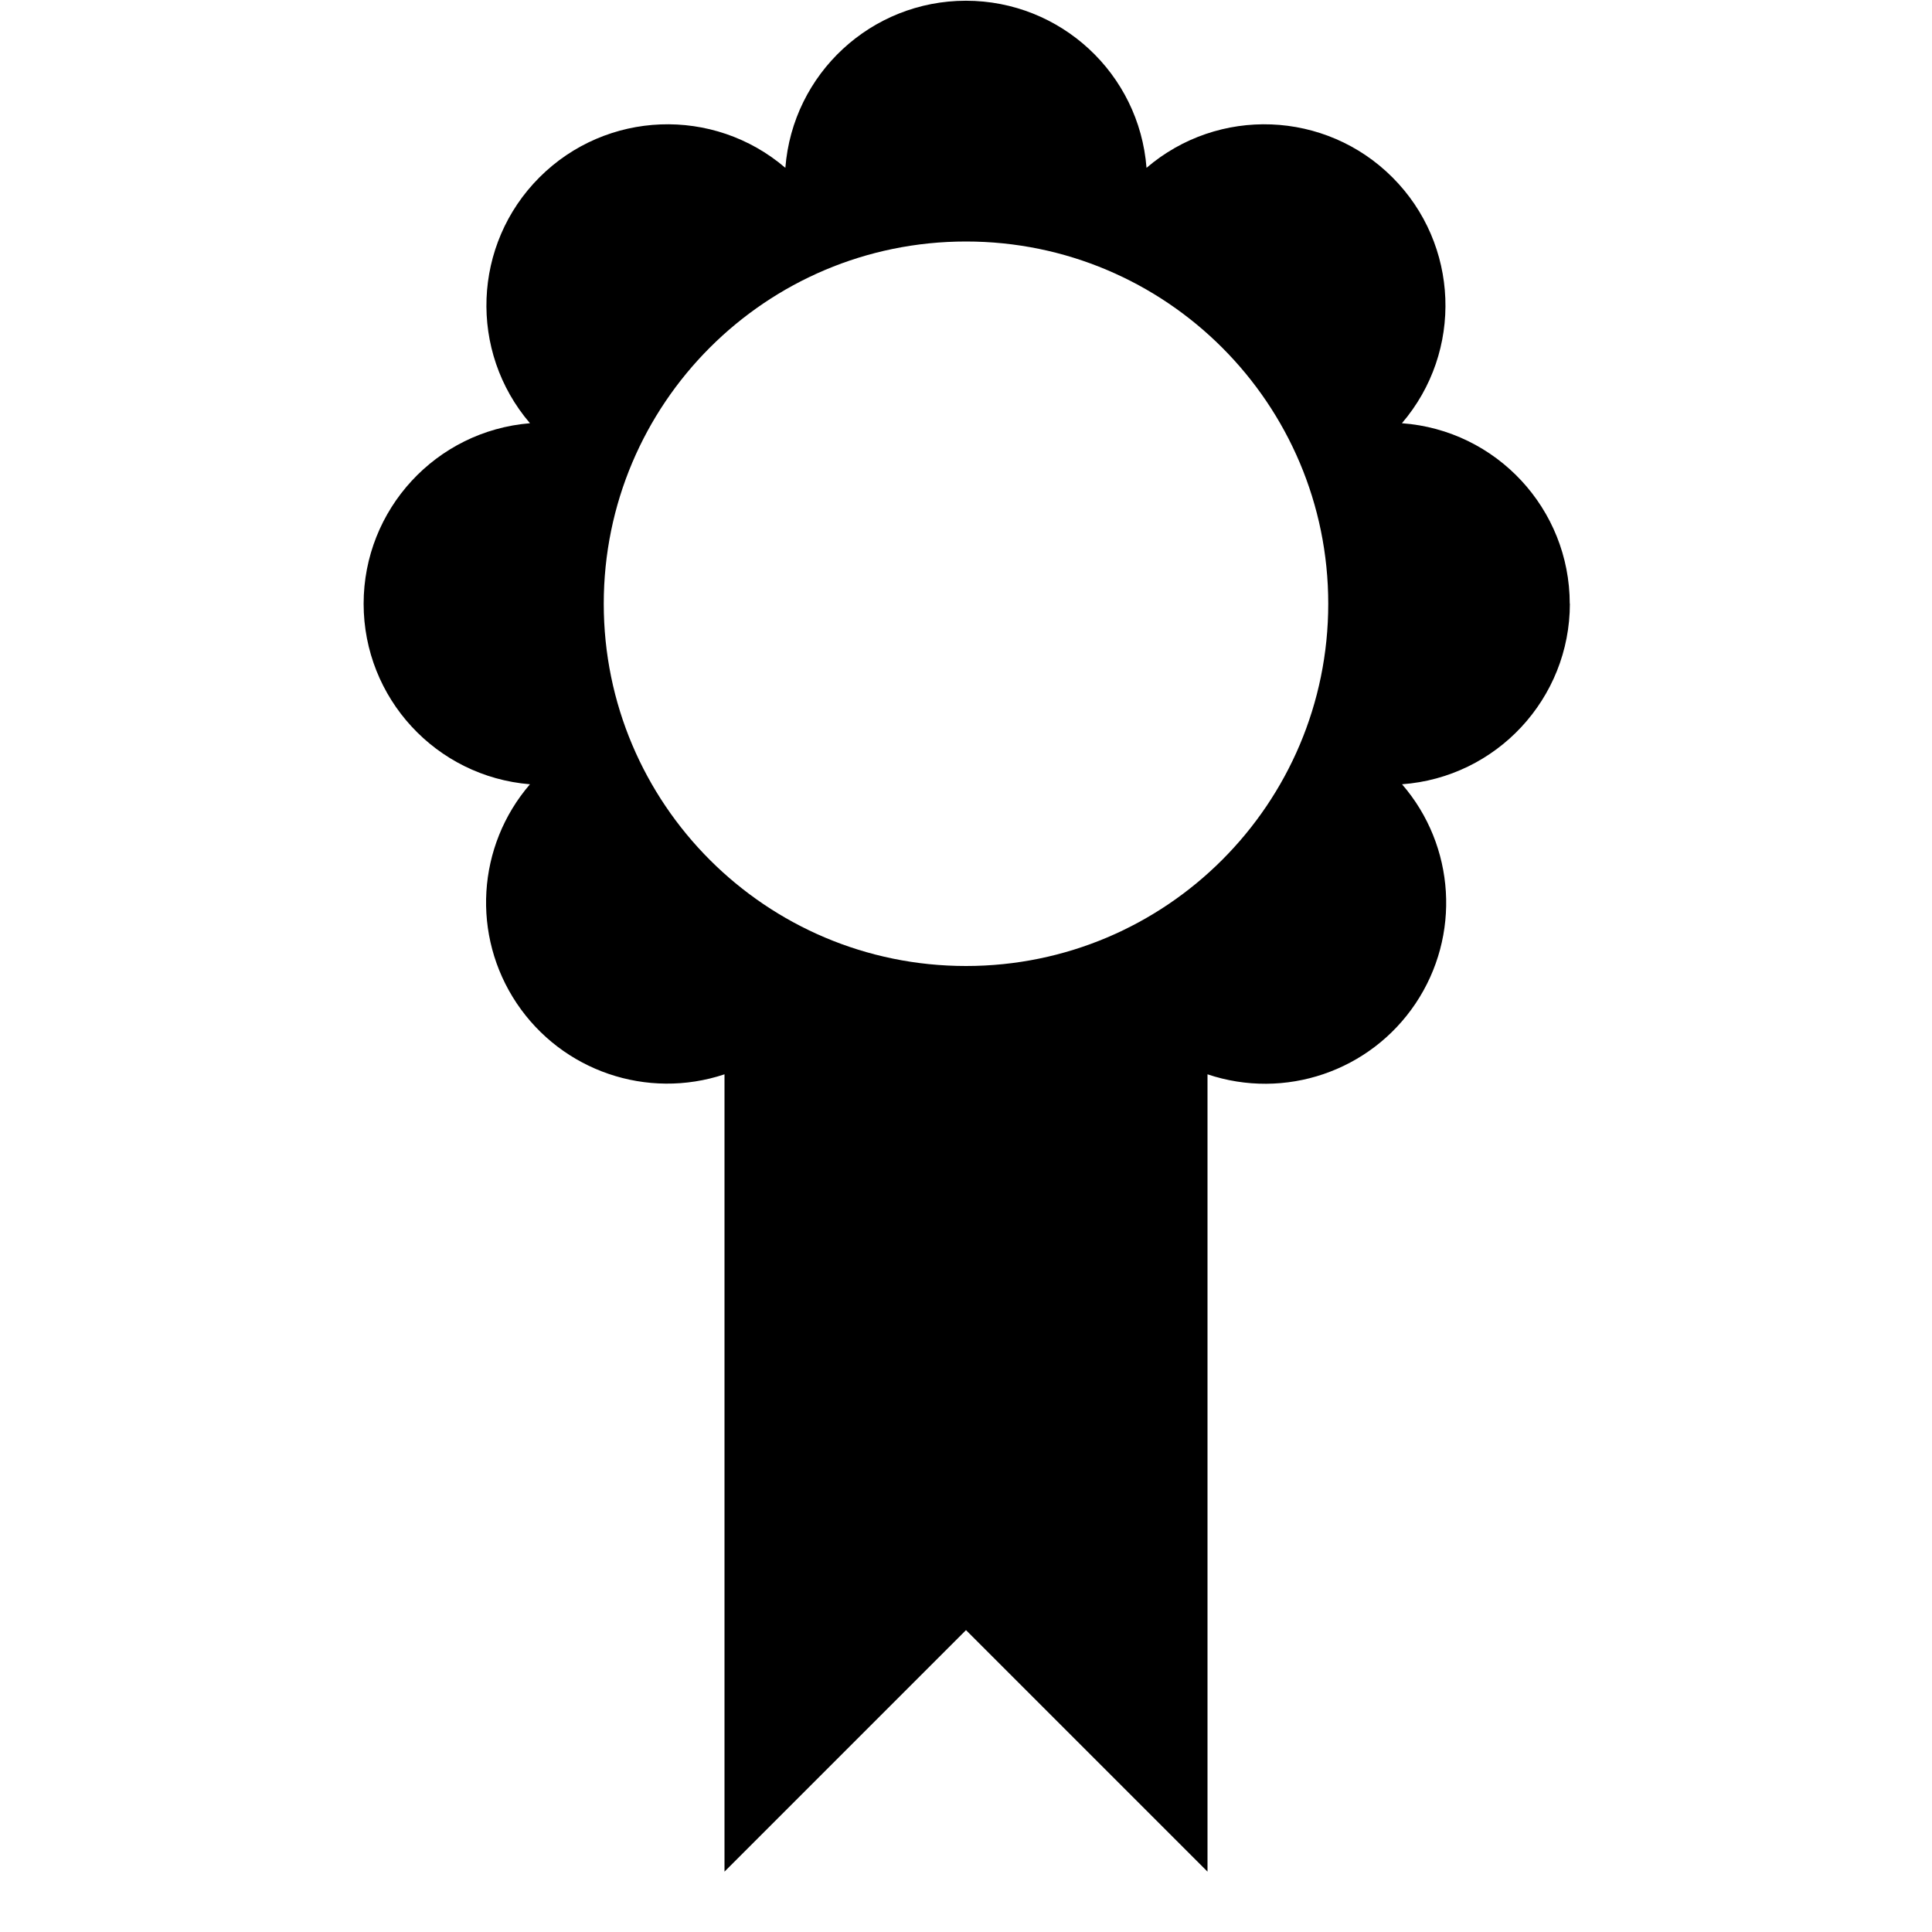
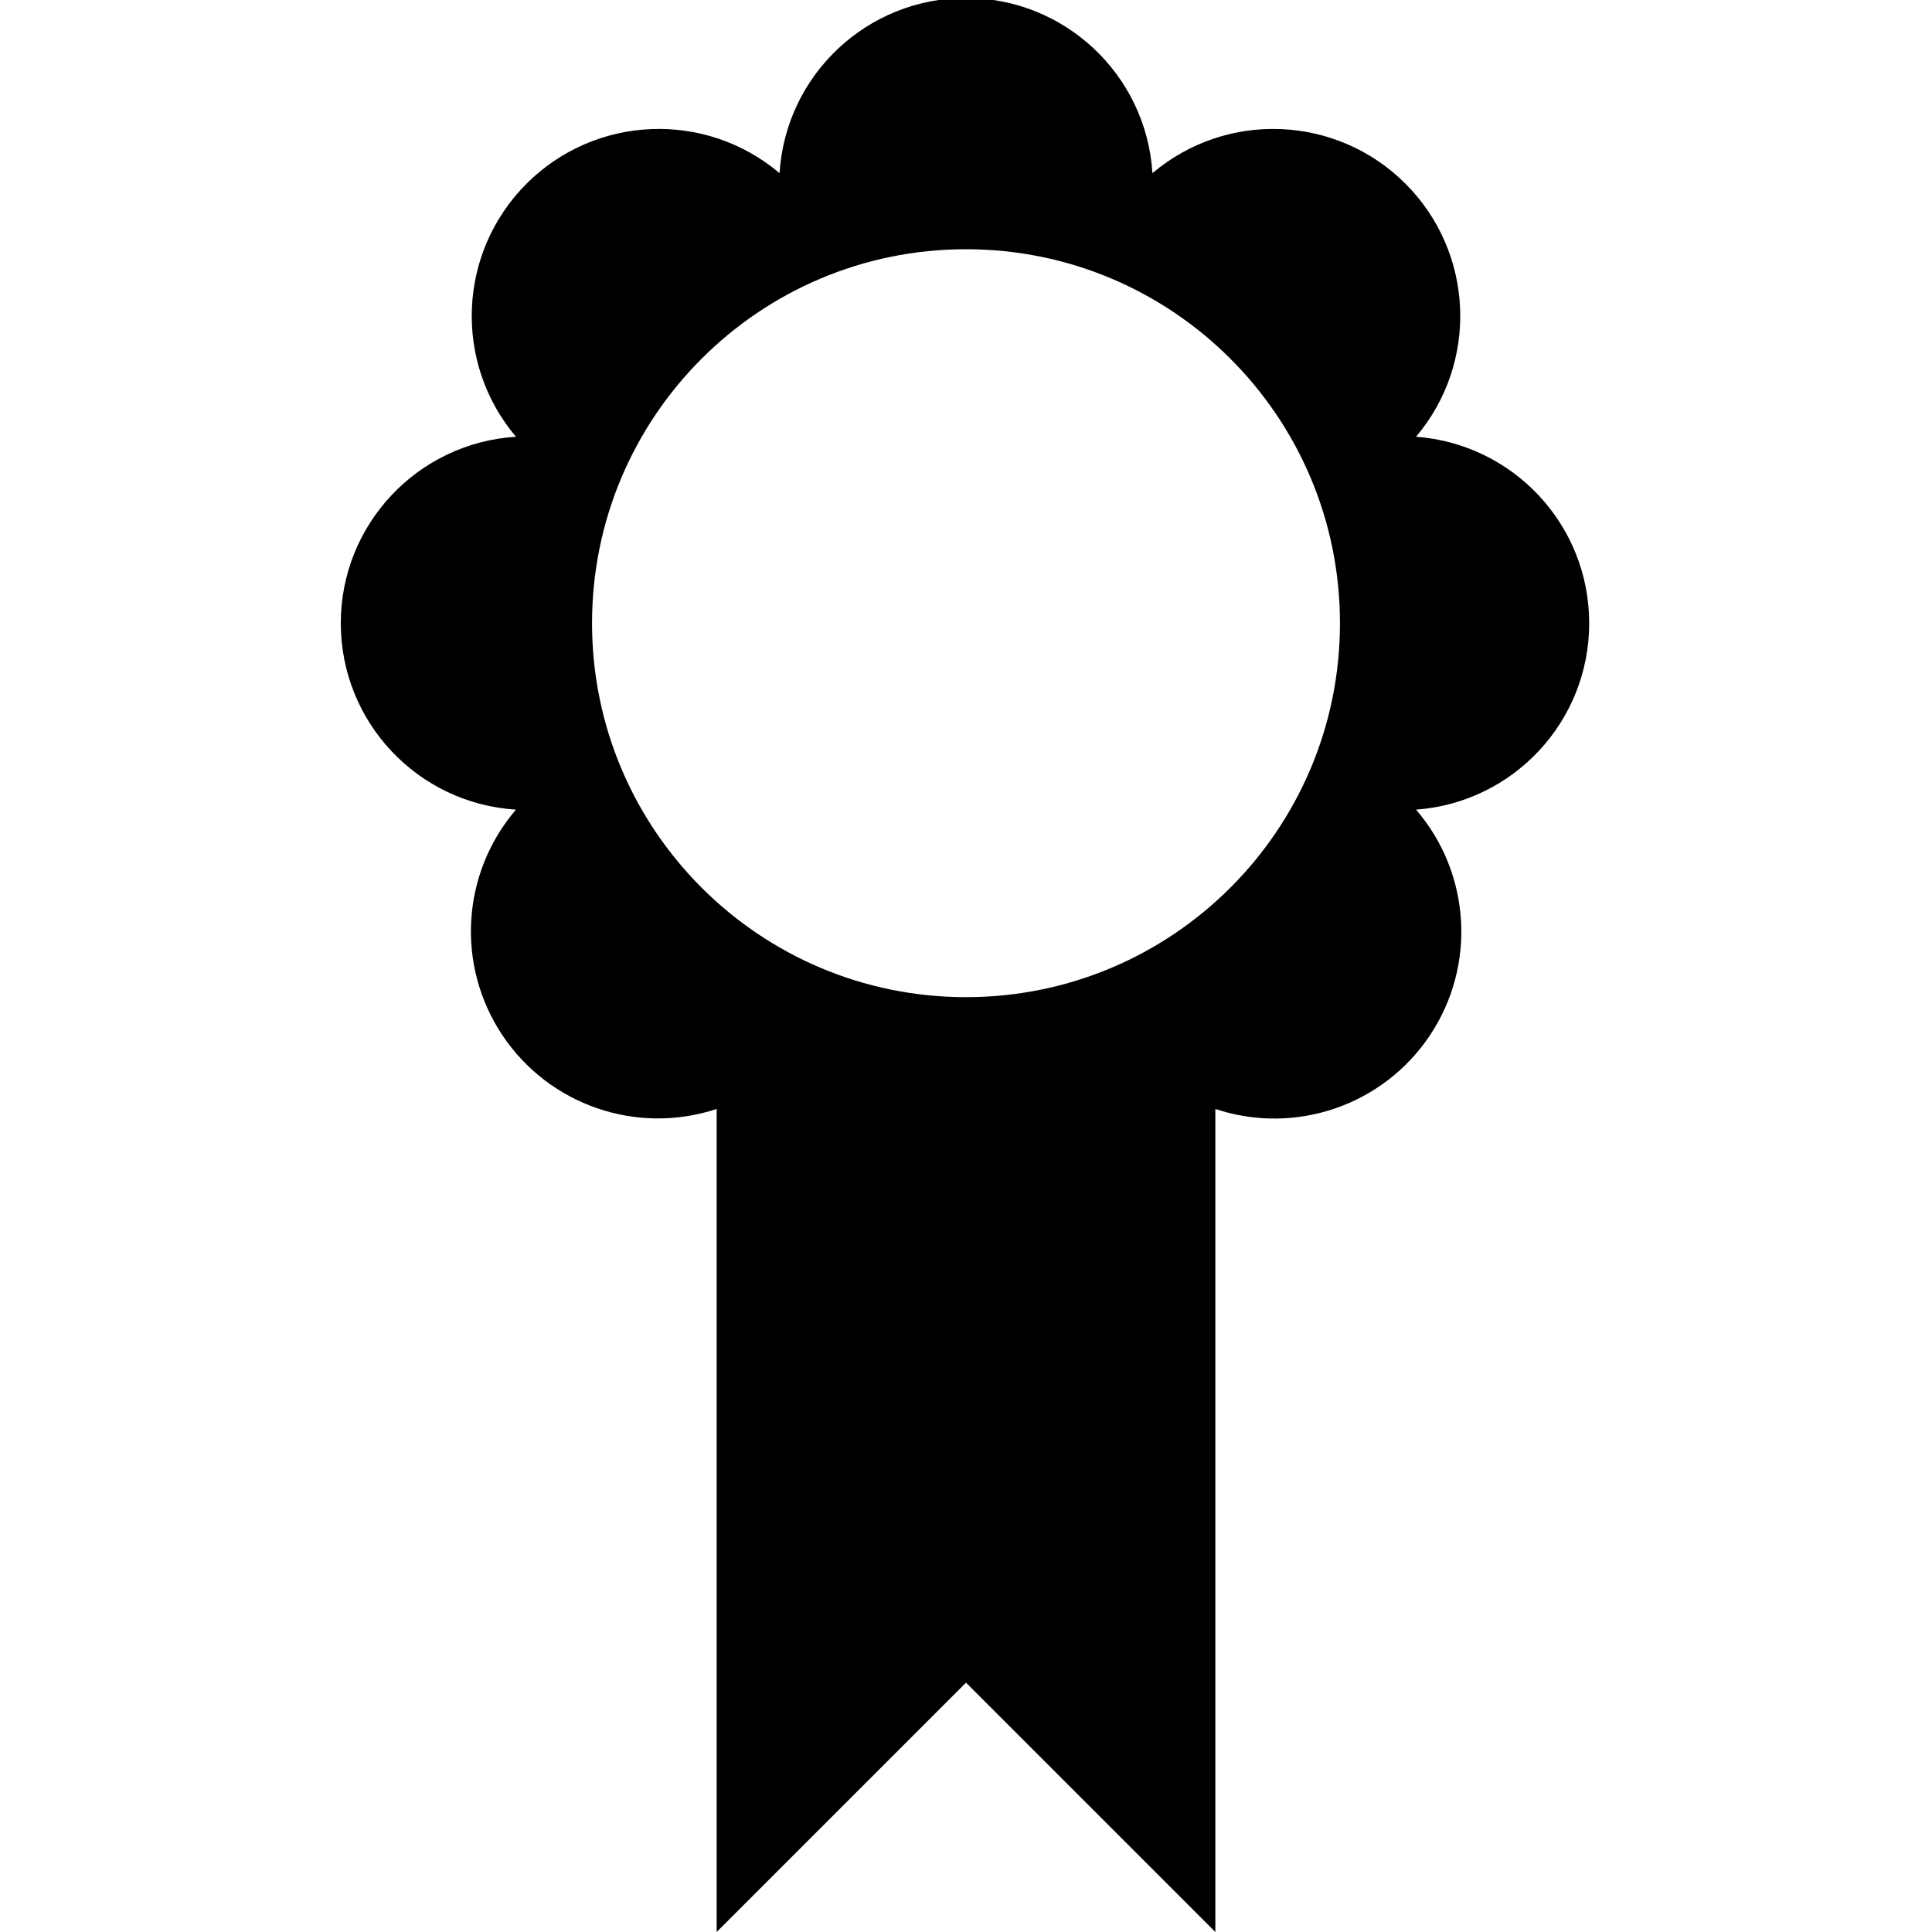
<svg xmlns="http://www.w3.org/2000/svg" viewBox="0 0 16 16" fill="currentColor" aria-hidden="true">
-   <path d="M13 5a1.5 1.5 0 00-1.39-1.495A1.5 1.5 0 009.495 1.39a1.5 1.5 0 00-2.991 0 1.5 1.5 0 00-2.115 2.115 1.5 1.5 0 000 2.99A1.5 1.5 0 006 8.897V15.5l2-2 2 2V8.897a1.499 1.499 0 001.611-2.402 1.5 1.5 0 001.39-1.496zM8 8a3 3 0 110-6 3 3 0 010 6z" />
+   <path d="M13.161 5.161c0-.817-.632-1.485-1.434-1.544a1.549 1.549 0 00-2.183-2.183 1.547 1.547 0 00-3.088 0 1.549 1.549 0 00-2.183 2.183 1.547 1.547 0 000 3.088 1.549 1.549 0 001.662 2.479V16L8 13.935 10.065 16V9.184a1.548 1.548 0 001.662-2.479 1.547 1.547 0 001.434-1.544zM8 8.258a3.097 3.097 0 110-6.194 3.097 3.097 0 010 6.194z" />
</svg>
